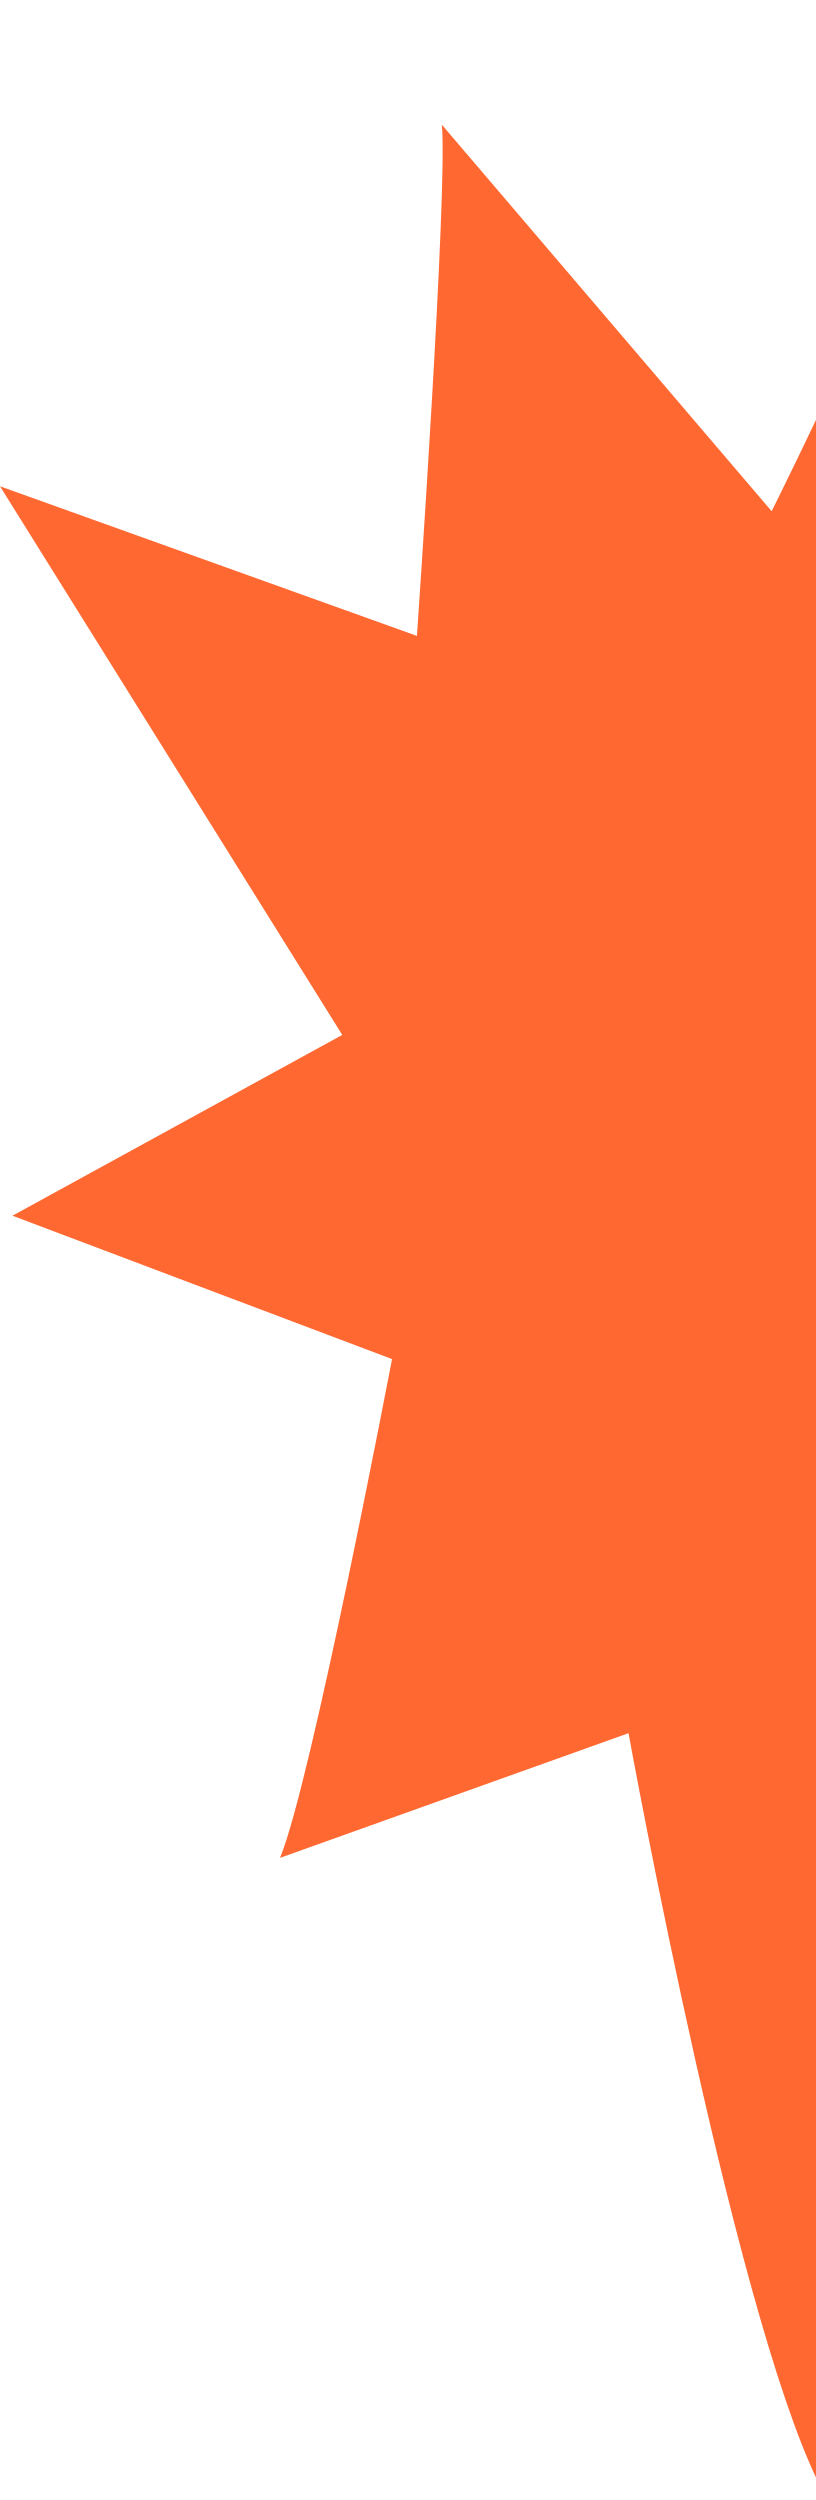
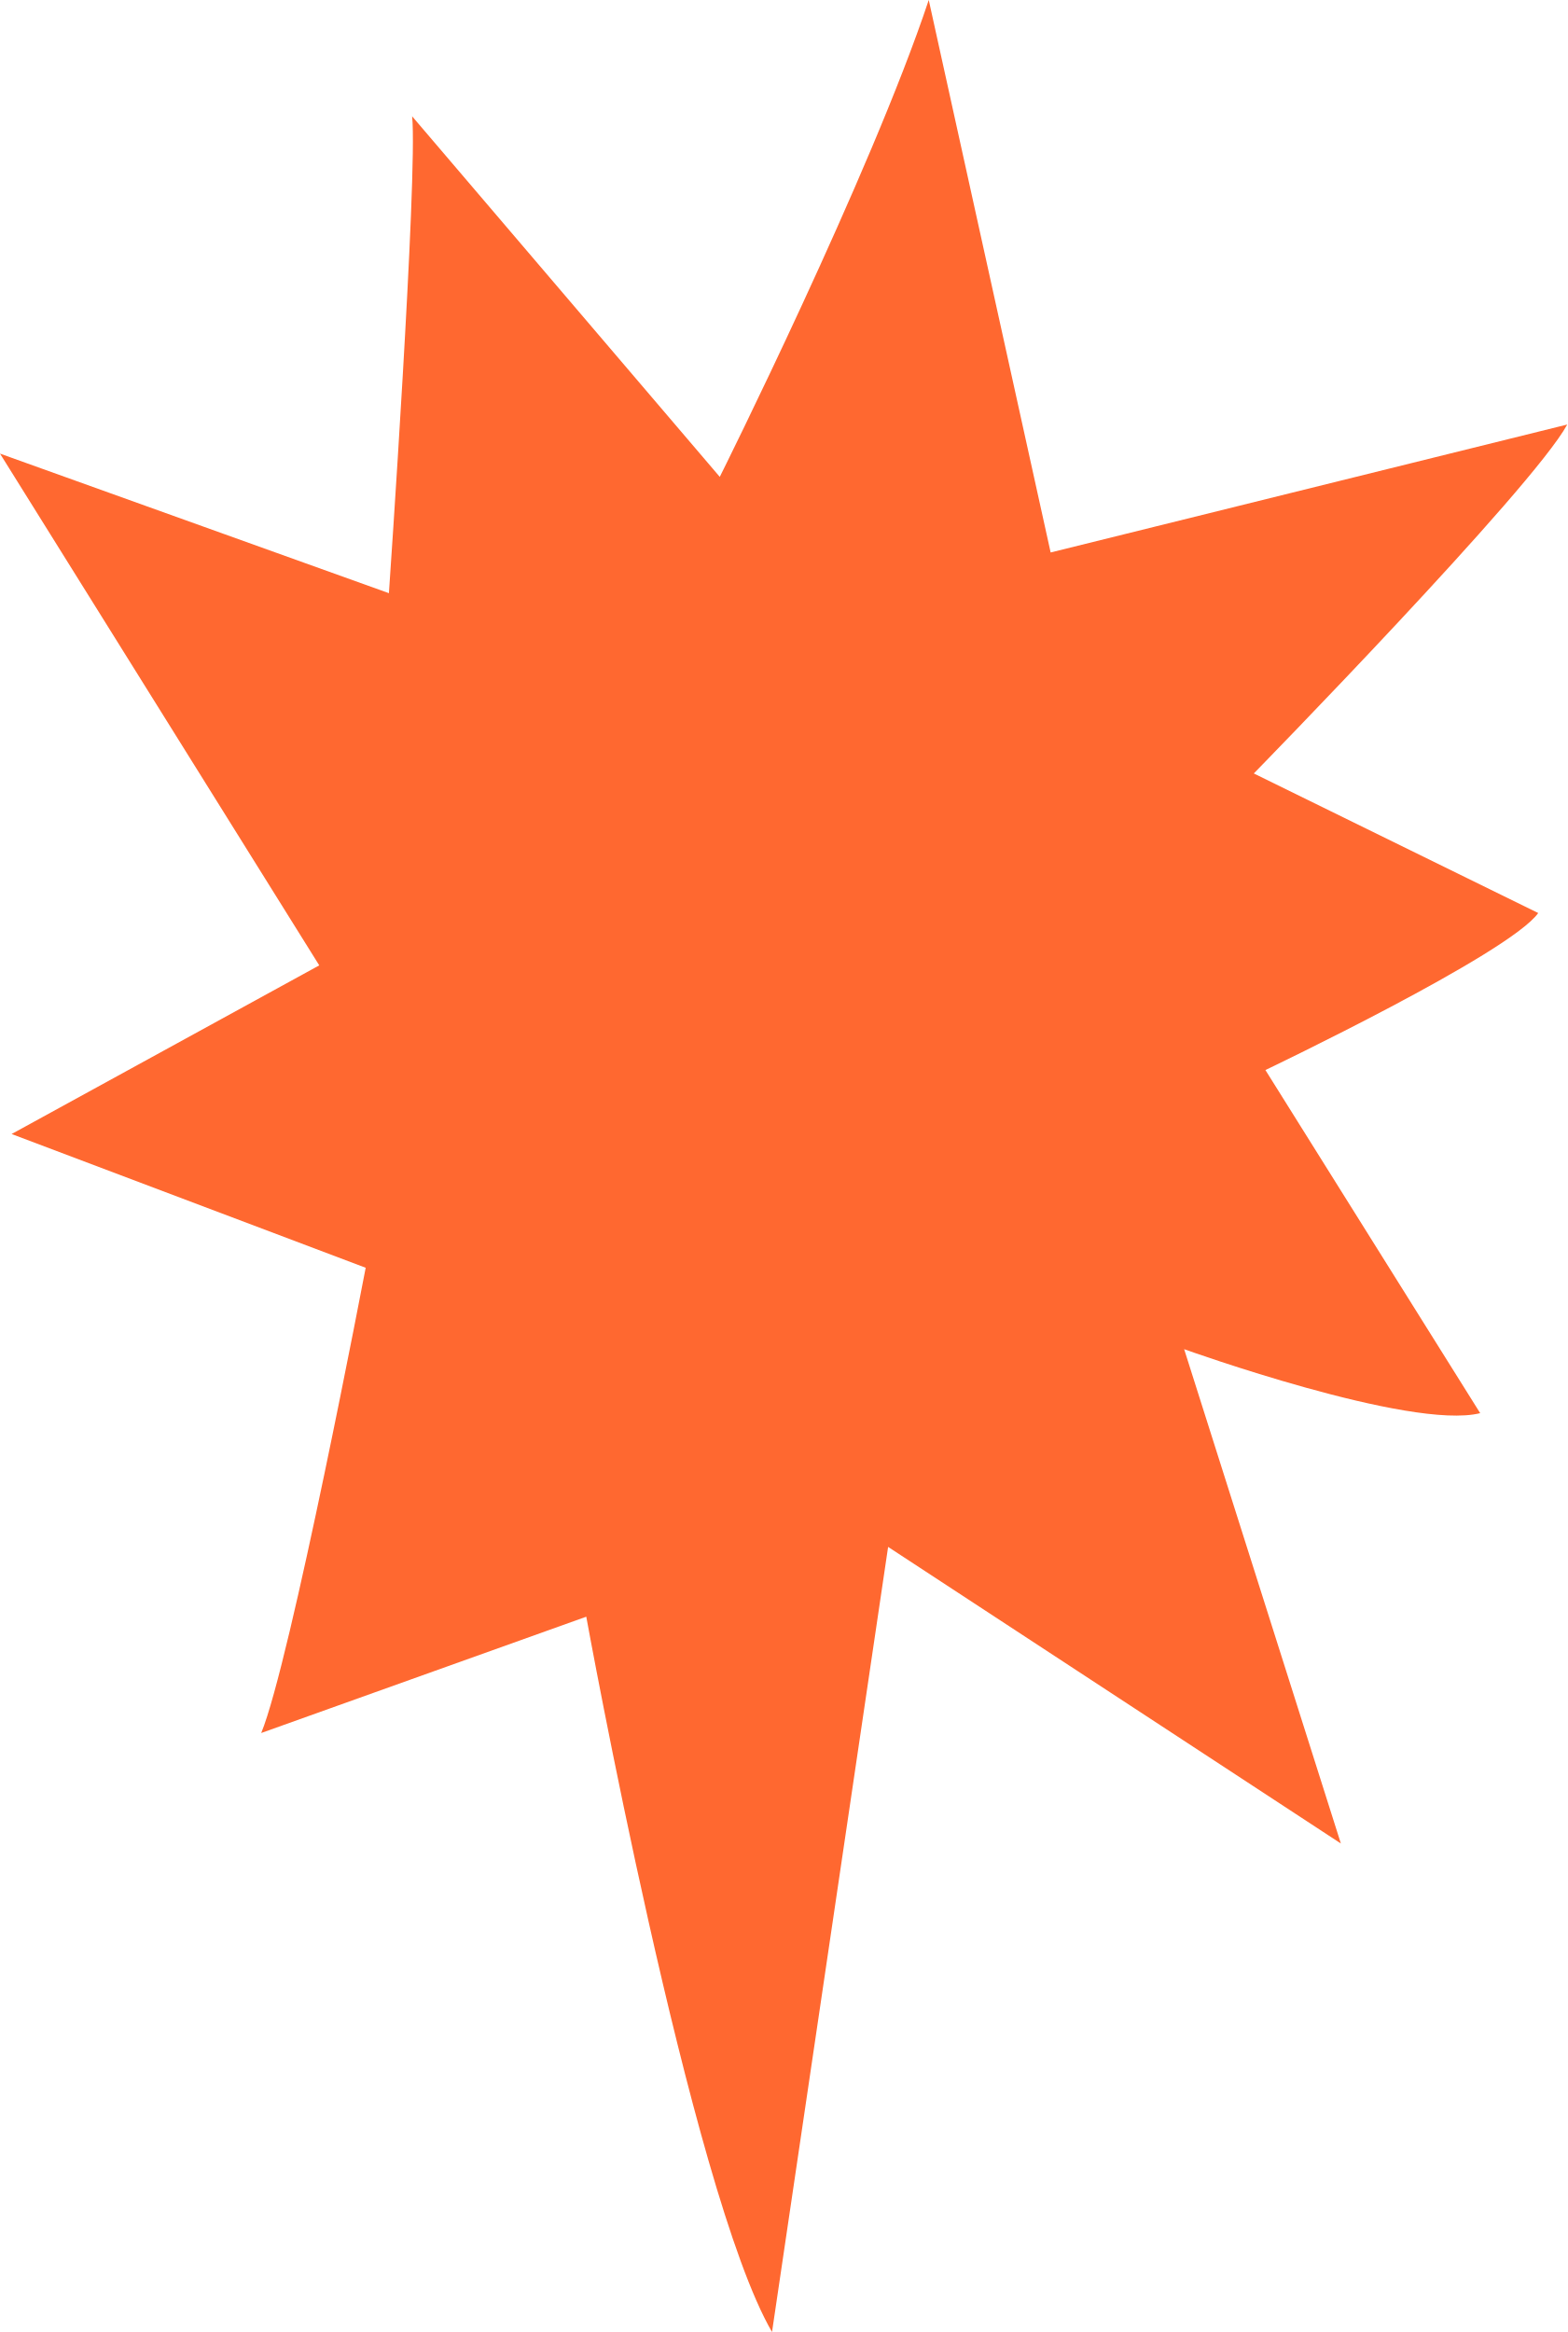
- <svg xmlns="http://www.w3.org/2000/svg" width="522" height="1601" fill="none">
+ <svg xmlns="http://www.w3.org/2000/svg" width="1076" height="1601" fill="none">
  <path d="M609.733 1062.01L530.03 1601c-55.793-95.87-127.526-491.08-127.526-491.08l-223.171 79.85c19.926-47.96 71.734-319.401 71.734-319.401L7.97 778.541l211.215-115.783L0 311.416l267.007 95.821s19.926-287.508 15.941-327.387l211.215 247.537S597.778 119.776 637.63 0l83.688 379.289L1076 291.454c-23.91 43.918-215.2 239.551-215.2 239.551l195.27 95.82c-19.92 27.948-187.3 107.798-187.3 107.798l147.45 235.559c-47.82 11.978-203.242-43.918-203.242-43.918l107.6 339.366-310.845-203.62z" fill="#FF6830" />
</svg>
